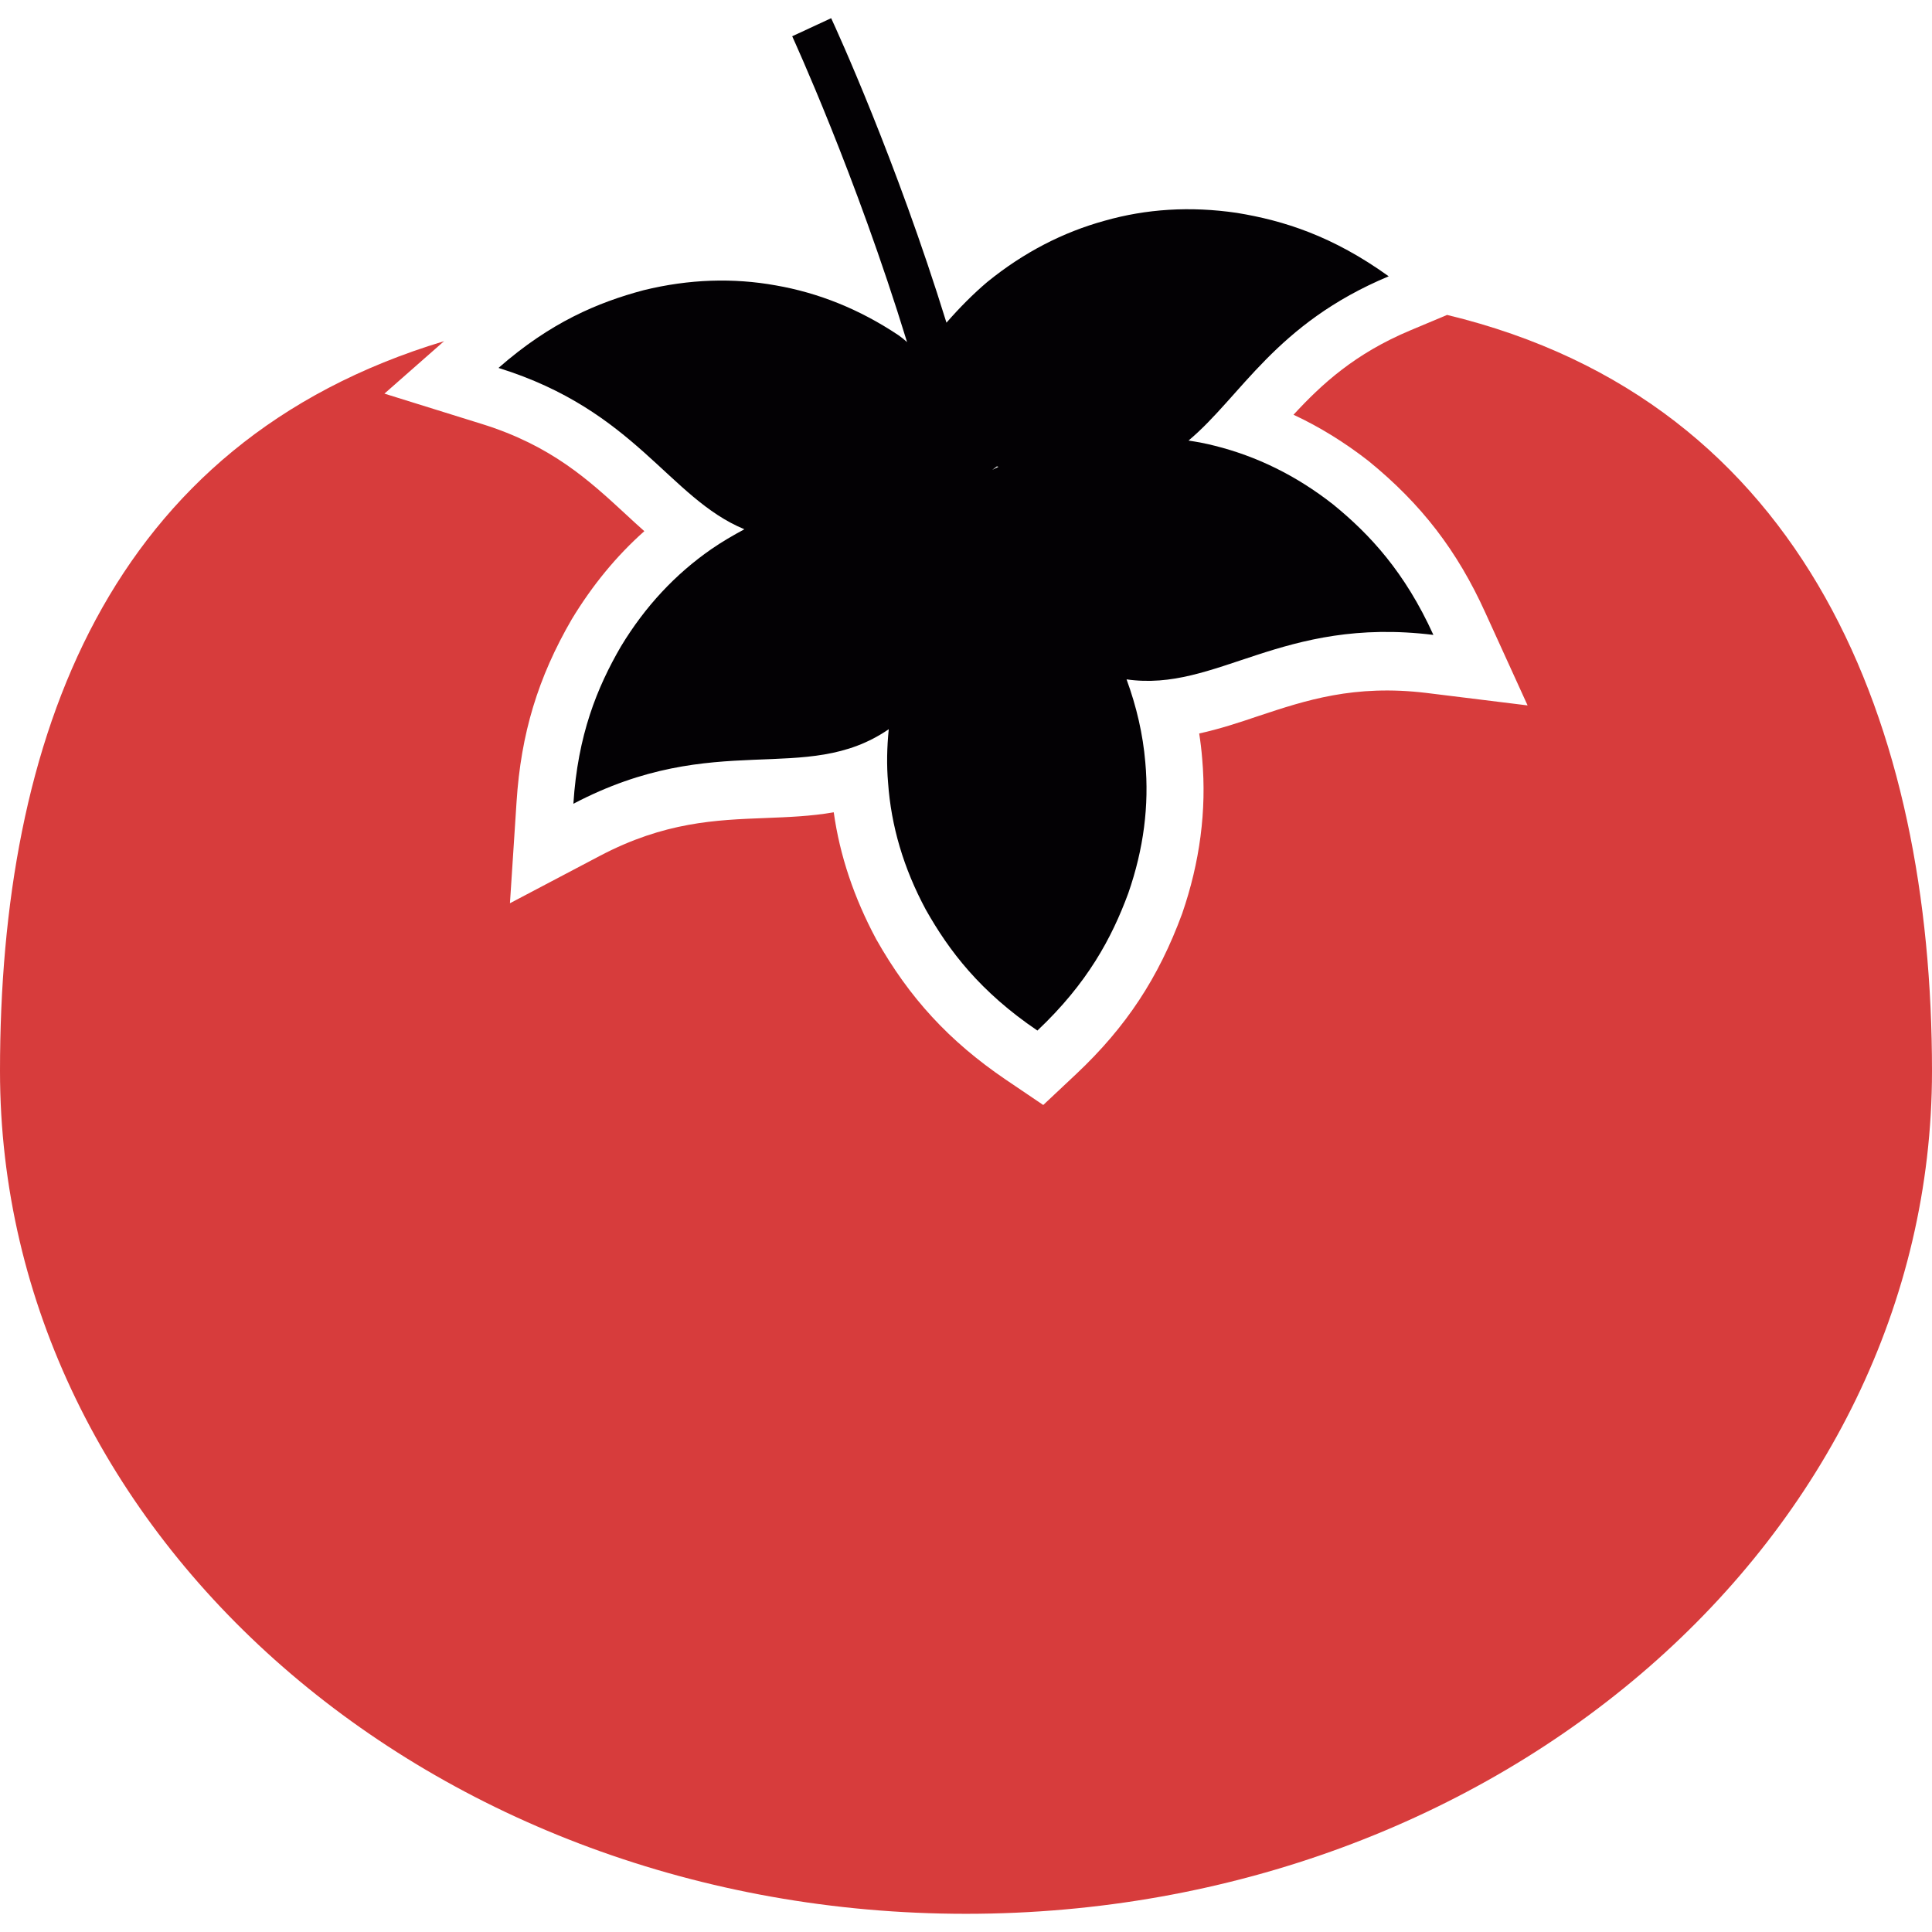
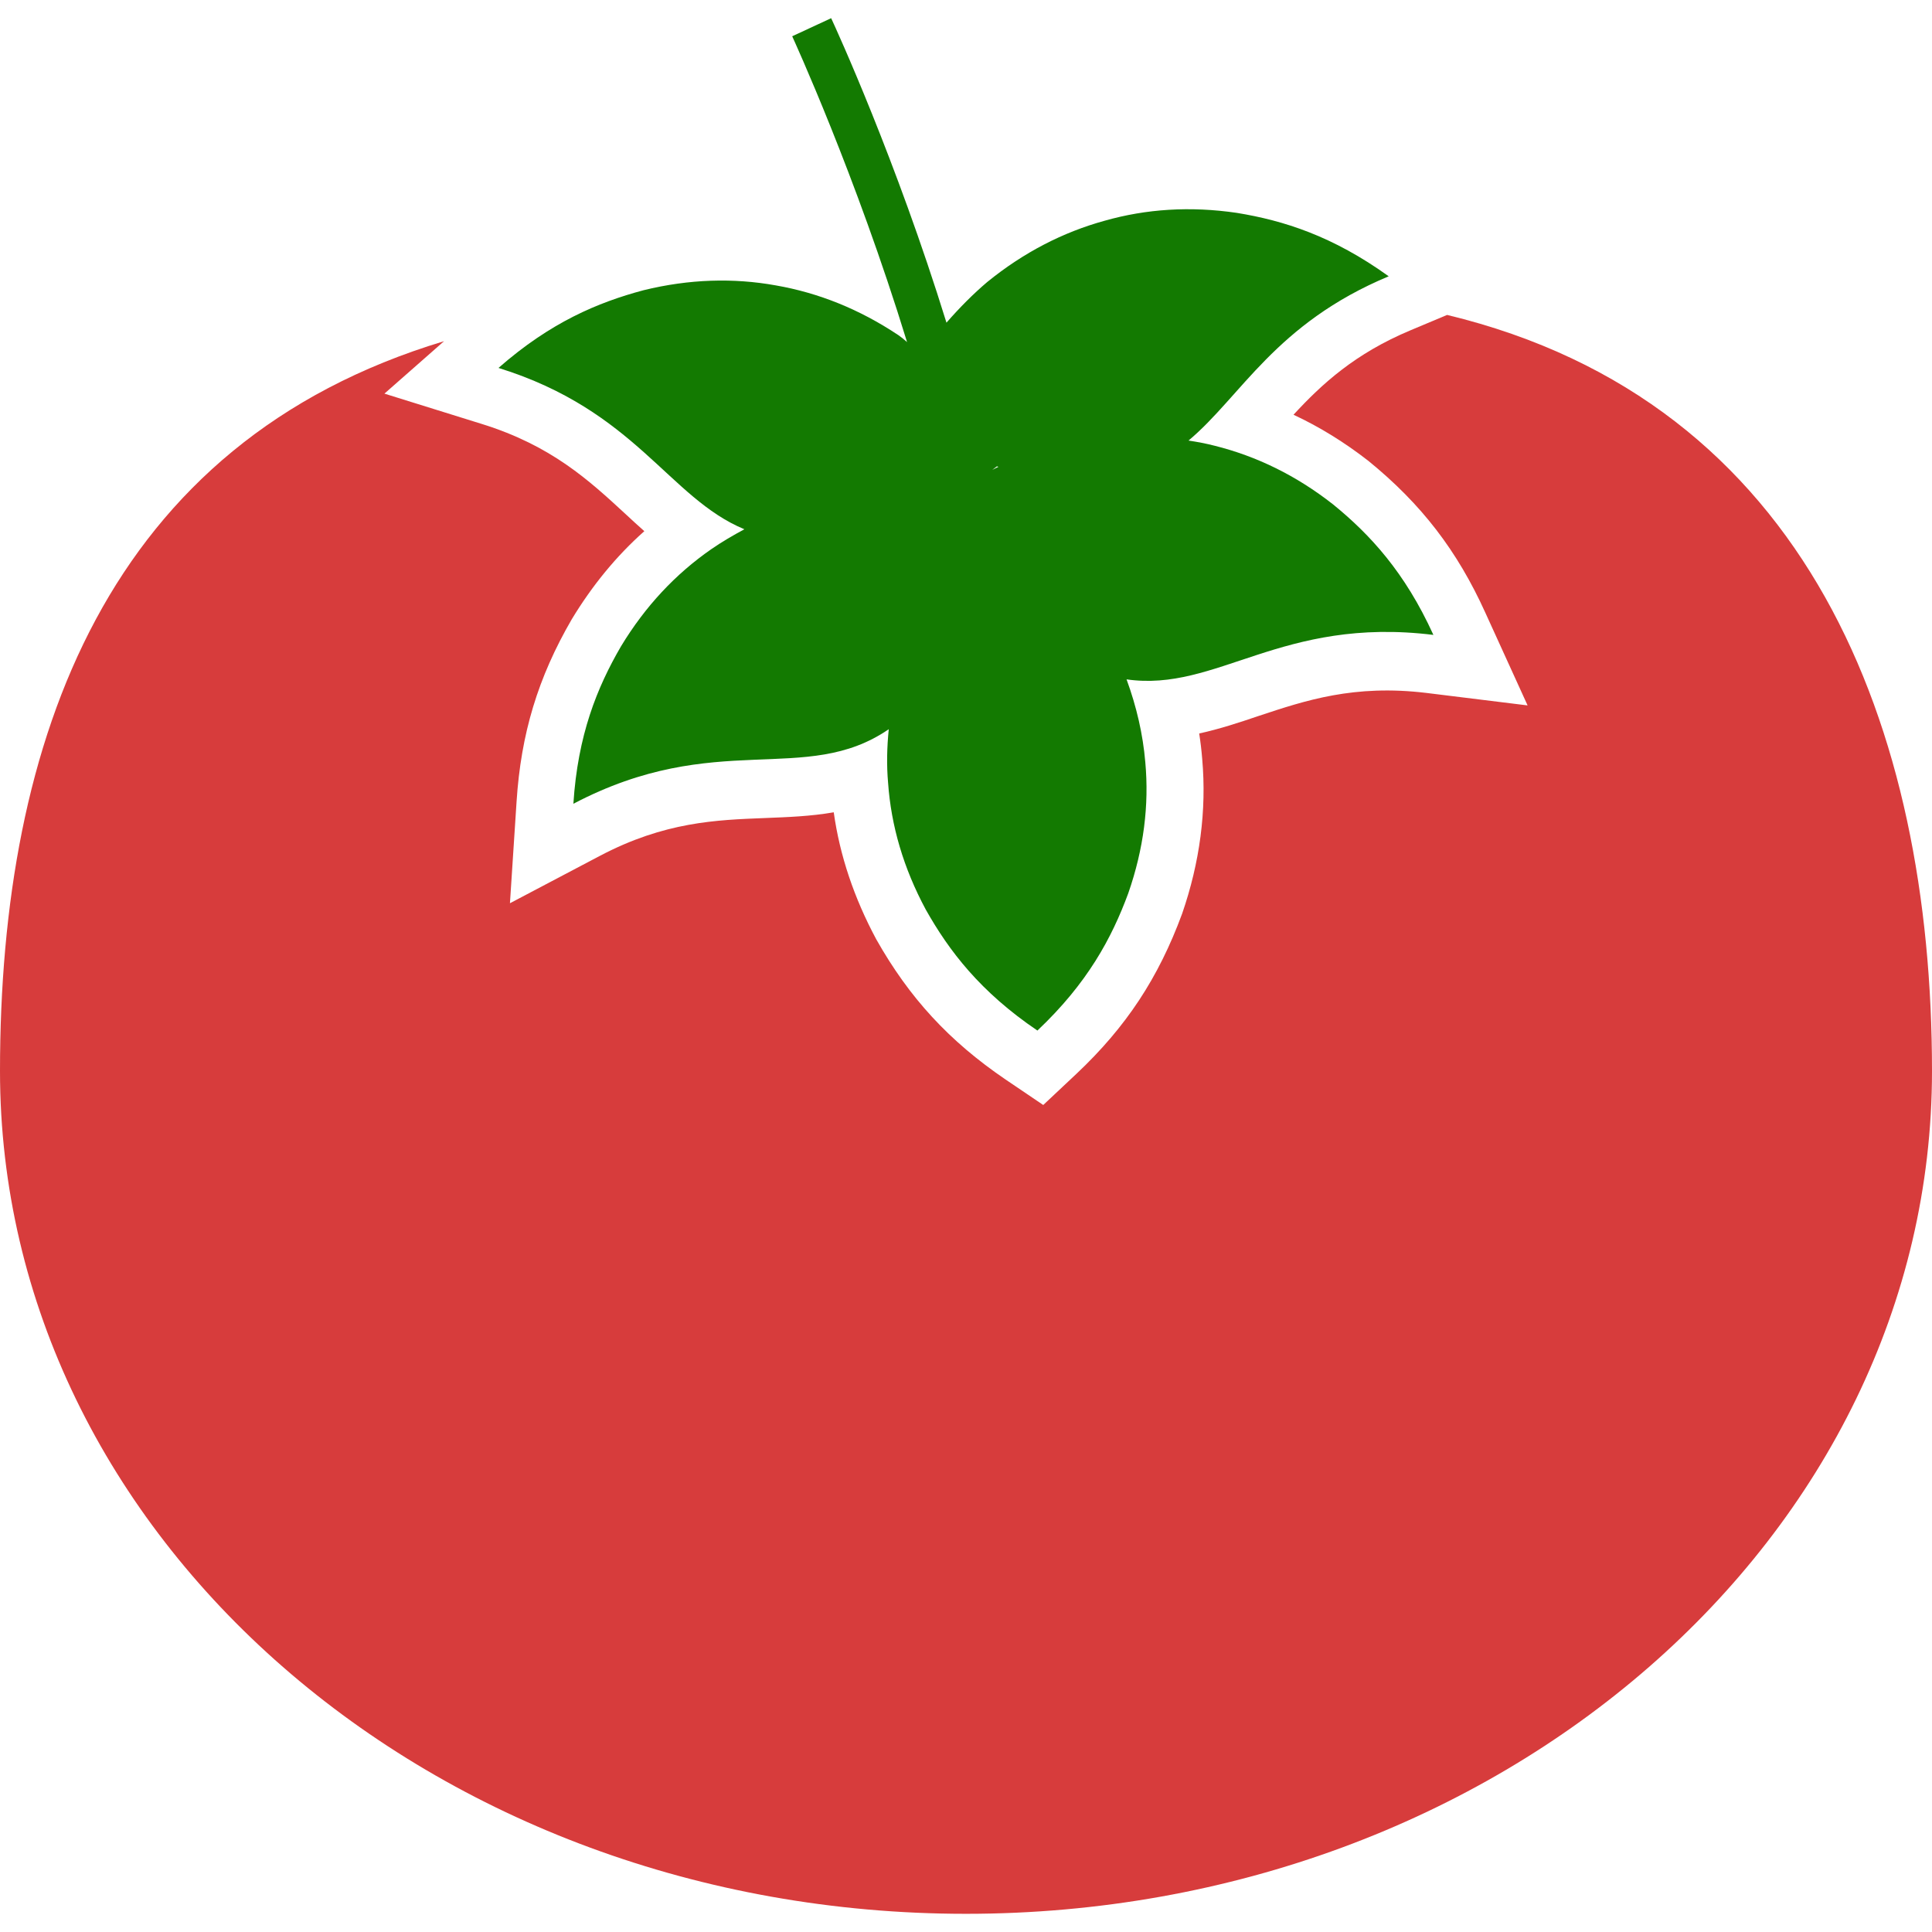
<svg xmlns="http://www.w3.org/2000/svg" height="800px" width="800px" version="1.1" id="Capa_1" viewBox="0 0 17.208 17.208" xml:space="preserve">
  <g>
    <g>
      <path style="fill:#d73c3c;" d="M12.889,2.805l-0.324,0.136c-0.497,0.208-0.791,0.479-1.044,0.753    c0.232,0.108,0.455,0.246,0.667,0.411c0.473,0.385,0.792,0.801,1.042,1.353l0.376,0.825l-0.9-0.111    c-0.645-0.078-1.077,0.066-1.496,0.205c-0.171,0.058-0.346,0.116-0.529,0.156c0.012,0.076,0.021,0.153,0.027,0.229    c0.04,0.456-0.021,0.919-0.179,1.376c-0.211,0.573-0.499,1.009-0.94,1.425L9.292,9.842L8.955,9.614    C8.454,9.273,8.099,8.888,7.804,8.365C7.607,7.997,7.48,7.621,7.426,7.235c-0.206,0.036-0.41,0.043-0.61,0.051    C6.376,7.303,5.92,7.32,5.345,7.622L4.542,8.045L4.601,7.14c0.039-0.604,0.19-1.105,0.492-1.625    c0.183-0.302,0.398-0.564,0.646-0.784c-0.057-0.05-0.113-0.102-0.168-0.153c-0.324-0.299-0.659-0.609-1.28-0.802l-0.867-0.27    l0.531-0.467C0.957,3.942,0,6.579,0,9.539c0,4.146,3.852,7.507,8.604,7.507c4.751,0,8.604-3.361,8.604-7.507    C17.208,6.483,16.105,3.58,12.889,2.805z" />
-       <path style="fill:#030104;" d="M6.333,4.893C6.018,5.112,5.748,5.398,5.531,5.757c-0.213,0.366-0.385,0.79-0.424,1.402    C6.38,6.49,7.173,7.005,7.916,6.495C7.9,6.655,7.896,6.813,7.91,6.972c0.027,0.383,0.137,0.76,0.336,1.13    C8.454,8.471,8.731,8.834,9.24,9.179c0.446-0.421,0.662-0.824,0.809-1.222c0.138-0.396,0.187-0.785,0.152-1.168    c-0.021-0.249-0.078-0.495-0.167-0.738c0.805,0.116,1.377-0.563,2.733-0.396c-0.254-0.559-0.565-0.895-0.893-1.162    c-0.33-0.259-0.683-0.43-1.056-0.523c-0.077-0.02-0.153-0.034-0.232-0.046c0.47-0.394,0.772-1.041,1.783-1.463    c-0.499-0.359-0.936-0.497-1.353-0.565c-0.416-0.061-0.807-0.035-1.177,0.07c-0.37,0.102-0.72,0.281-1.046,0.546    C8.668,2.618,8.547,2.74,8.43,2.874C7.981,1.423,7.451,0.265,7.403,0.162L7.056,0.323c0.011,0.025,0.565,1.231,1.023,2.724    c-0.024-0.022-0.05-0.043-0.076-0.061C7.654,2.753,7.289,2.608,6.91,2.542C6.533,2.474,6.139,2.485,5.732,2.585    C5.323,2.694,4.902,2.872,4.44,3.277c1.225,0.381,1.515,1.157,2.19,1.437C6.528,4.769,6.428,4.827,6.333,4.893z M8.879,4.154    c0.005,0,0.01,0.003,0.014,0.004C8.875,4.166,8.856,4.176,8.838,4.185C8.851,4.175,8.865,4.165,8.879,4.154z" />
+       <path style="fill:#137a01;" d="M6.333,4.893C6.018,5.112,5.748,5.398,5.531,5.757c-0.213,0.366-0.385,0.79-0.424,1.402    C6.38,6.49,7.173,7.005,7.916,6.495C7.9,6.655,7.896,6.813,7.91,6.972c0.027,0.383,0.137,0.76,0.336,1.13    C8.454,8.471,8.731,8.834,9.24,9.179c0.446-0.421,0.662-0.824,0.809-1.222c0.138-0.396,0.187-0.785,0.152-1.168    c-0.021-0.249-0.078-0.495-0.167-0.738c0.805,0.116,1.377-0.563,2.733-0.396c-0.254-0.559-0.565-0.895-0.893-1.162    c-0.33-0.259-0.683-0.43-1.056-0.523c-0.077-0.02-0.153-0.034-0.232-0.046c0.47-0.394,0.772-1.041,1.783-1.463    c-0.499-0.359-0.936-0.497-1.353-0.565c-0.416-0.061-0.807-0.035-1.177,0.07c-0.37,0.102-0.72,0.281-1.046,0.546    C8.668,2.618,8.547,2.74,8.43,2.874C7.981,1.423,7.451,0.265,7.403,0.162L7.056,0.323c0.011,0.025,0.565,1.231,1.023,2.724    c-0.024-0.022-0.05-0.043-0.076-0.061C7.654,2.753,7.289,2.608,6.91,2.542C6.533,2.474,6.139,2.485,5.732,2.585    C5.323,2.694,4.902,2.872,4.44,3.277c1.225,0.381,1.515,1.157,2.19,1.437C6.528,4.769,6.428,4.827,6.333,4.893z M8.879,4.154    c0.005,0,0.01,0.003,0.014,0.004C8.875,4.166,8.856,4.176,8.838,4.185C8.851,4.175,8.865,4.165,8.879,4.154z" />
    </g>
  </g>
</svg>
